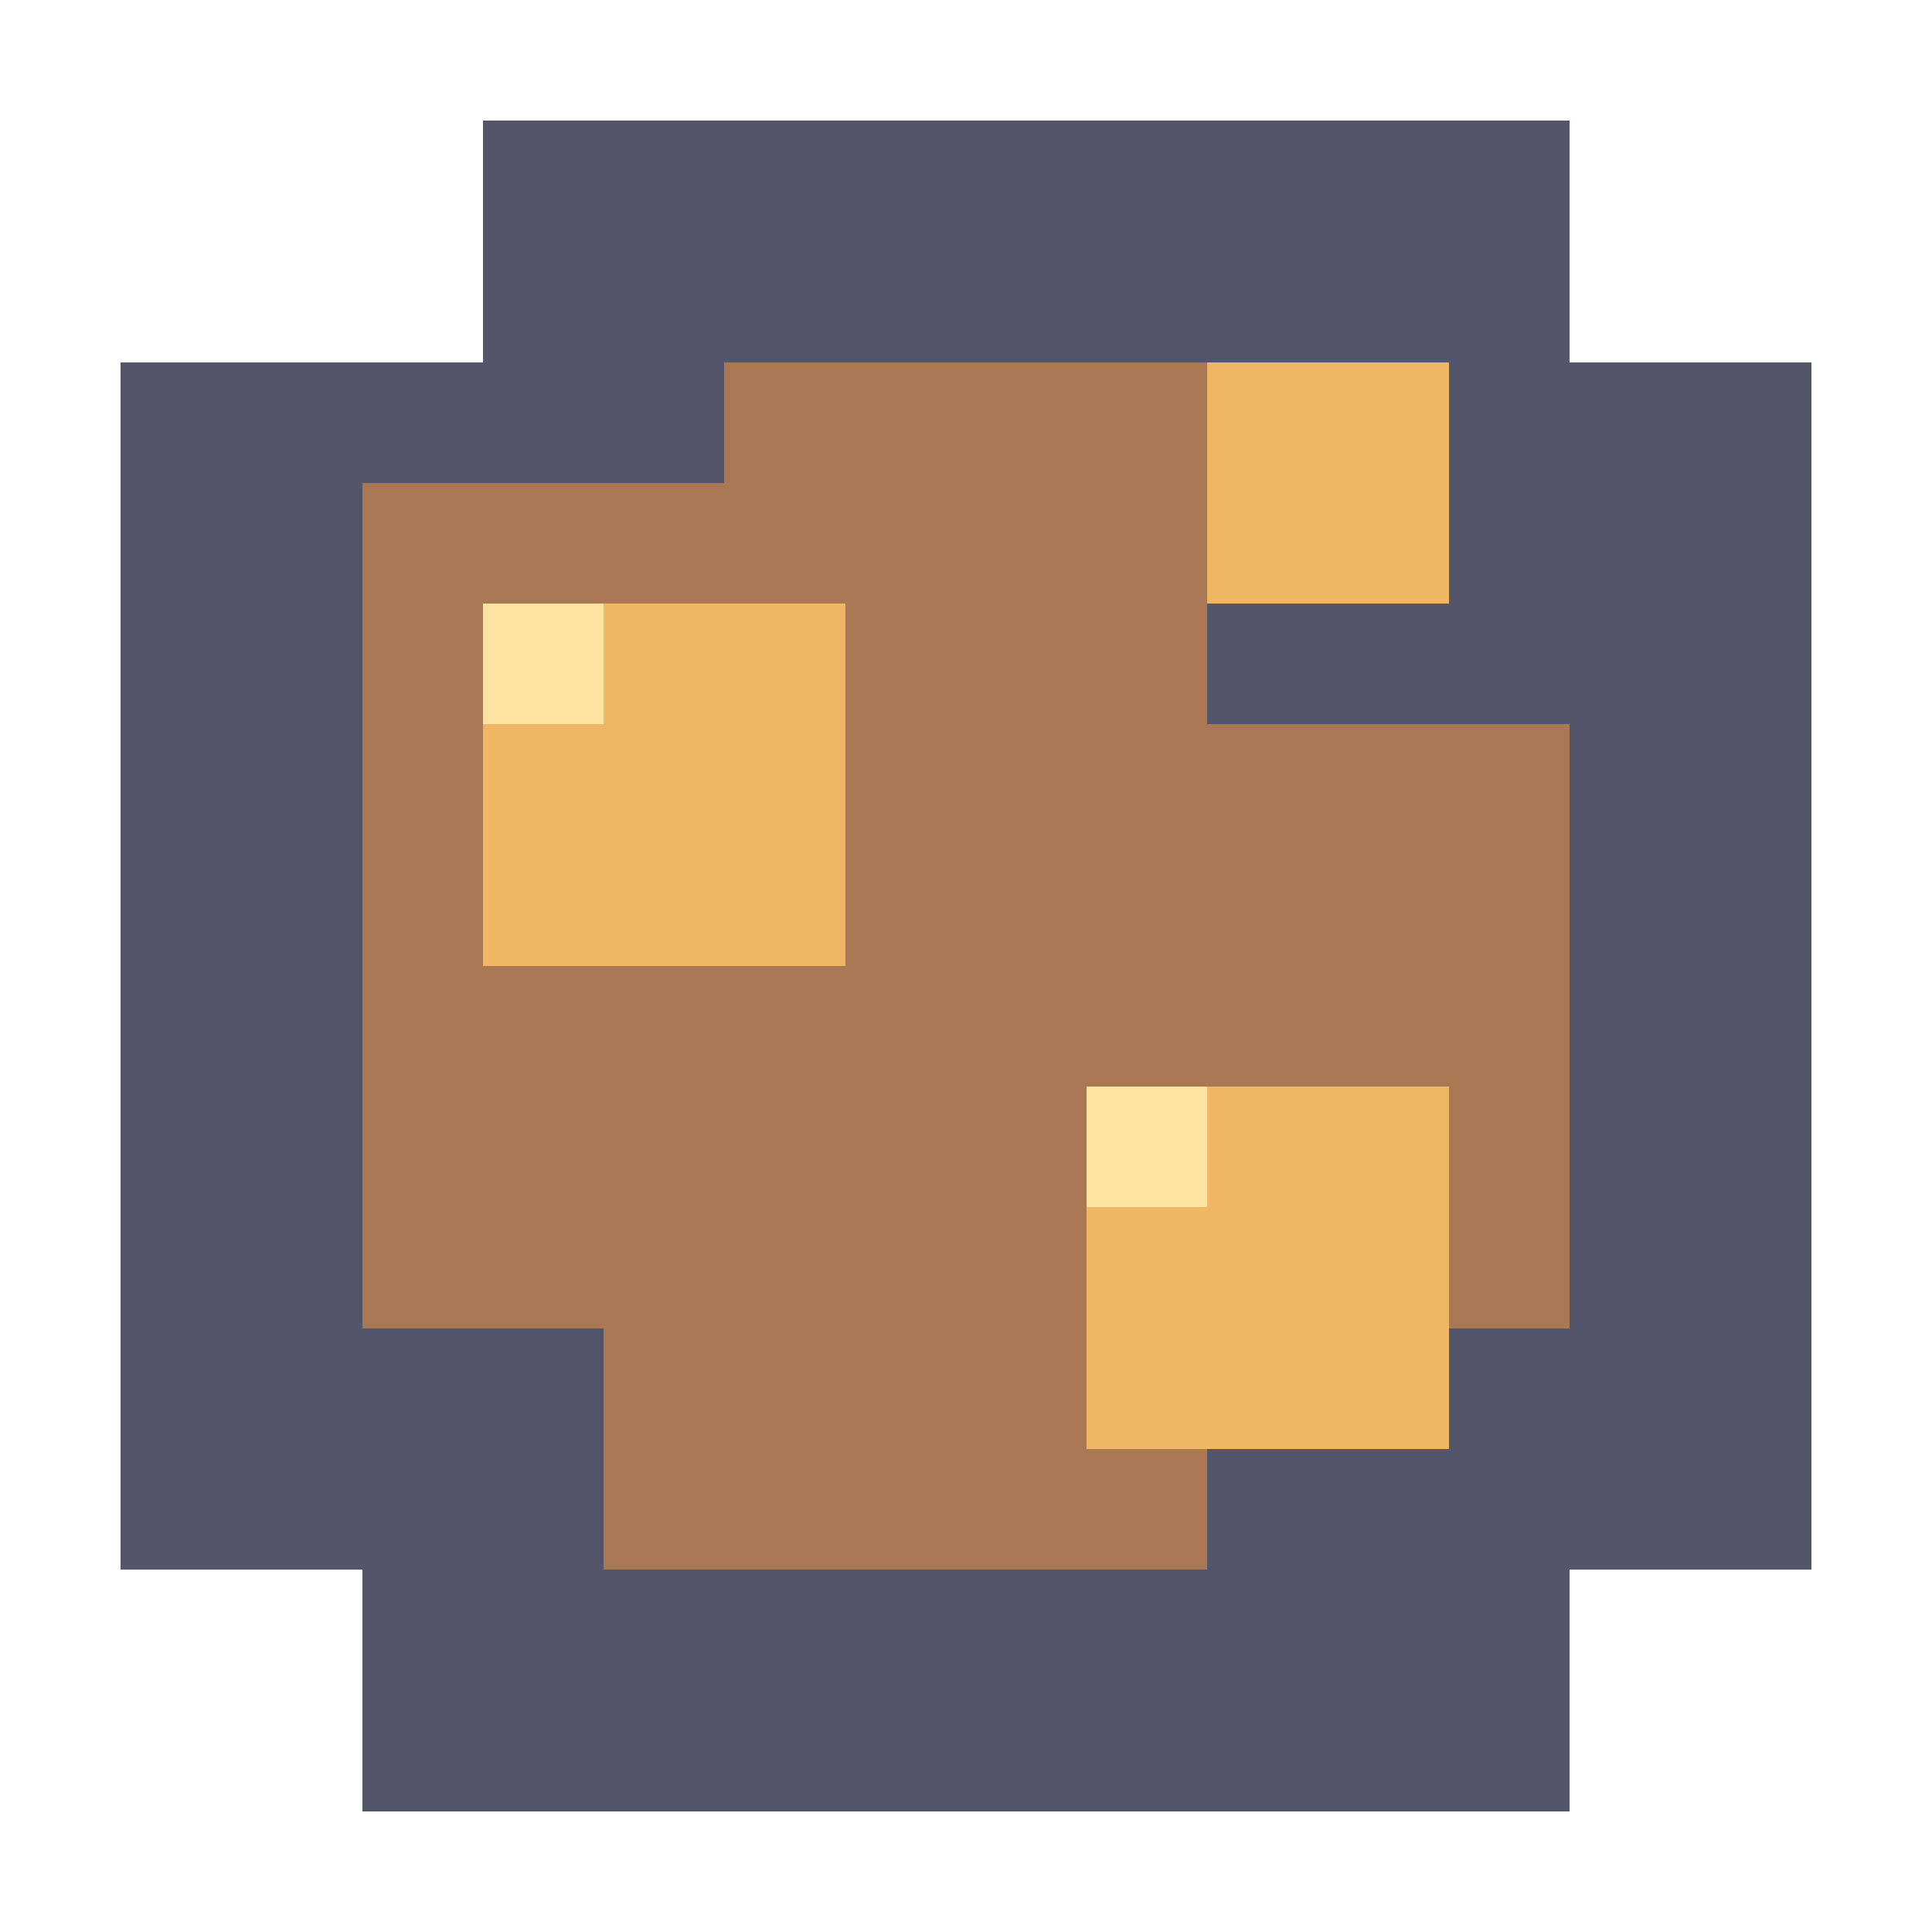
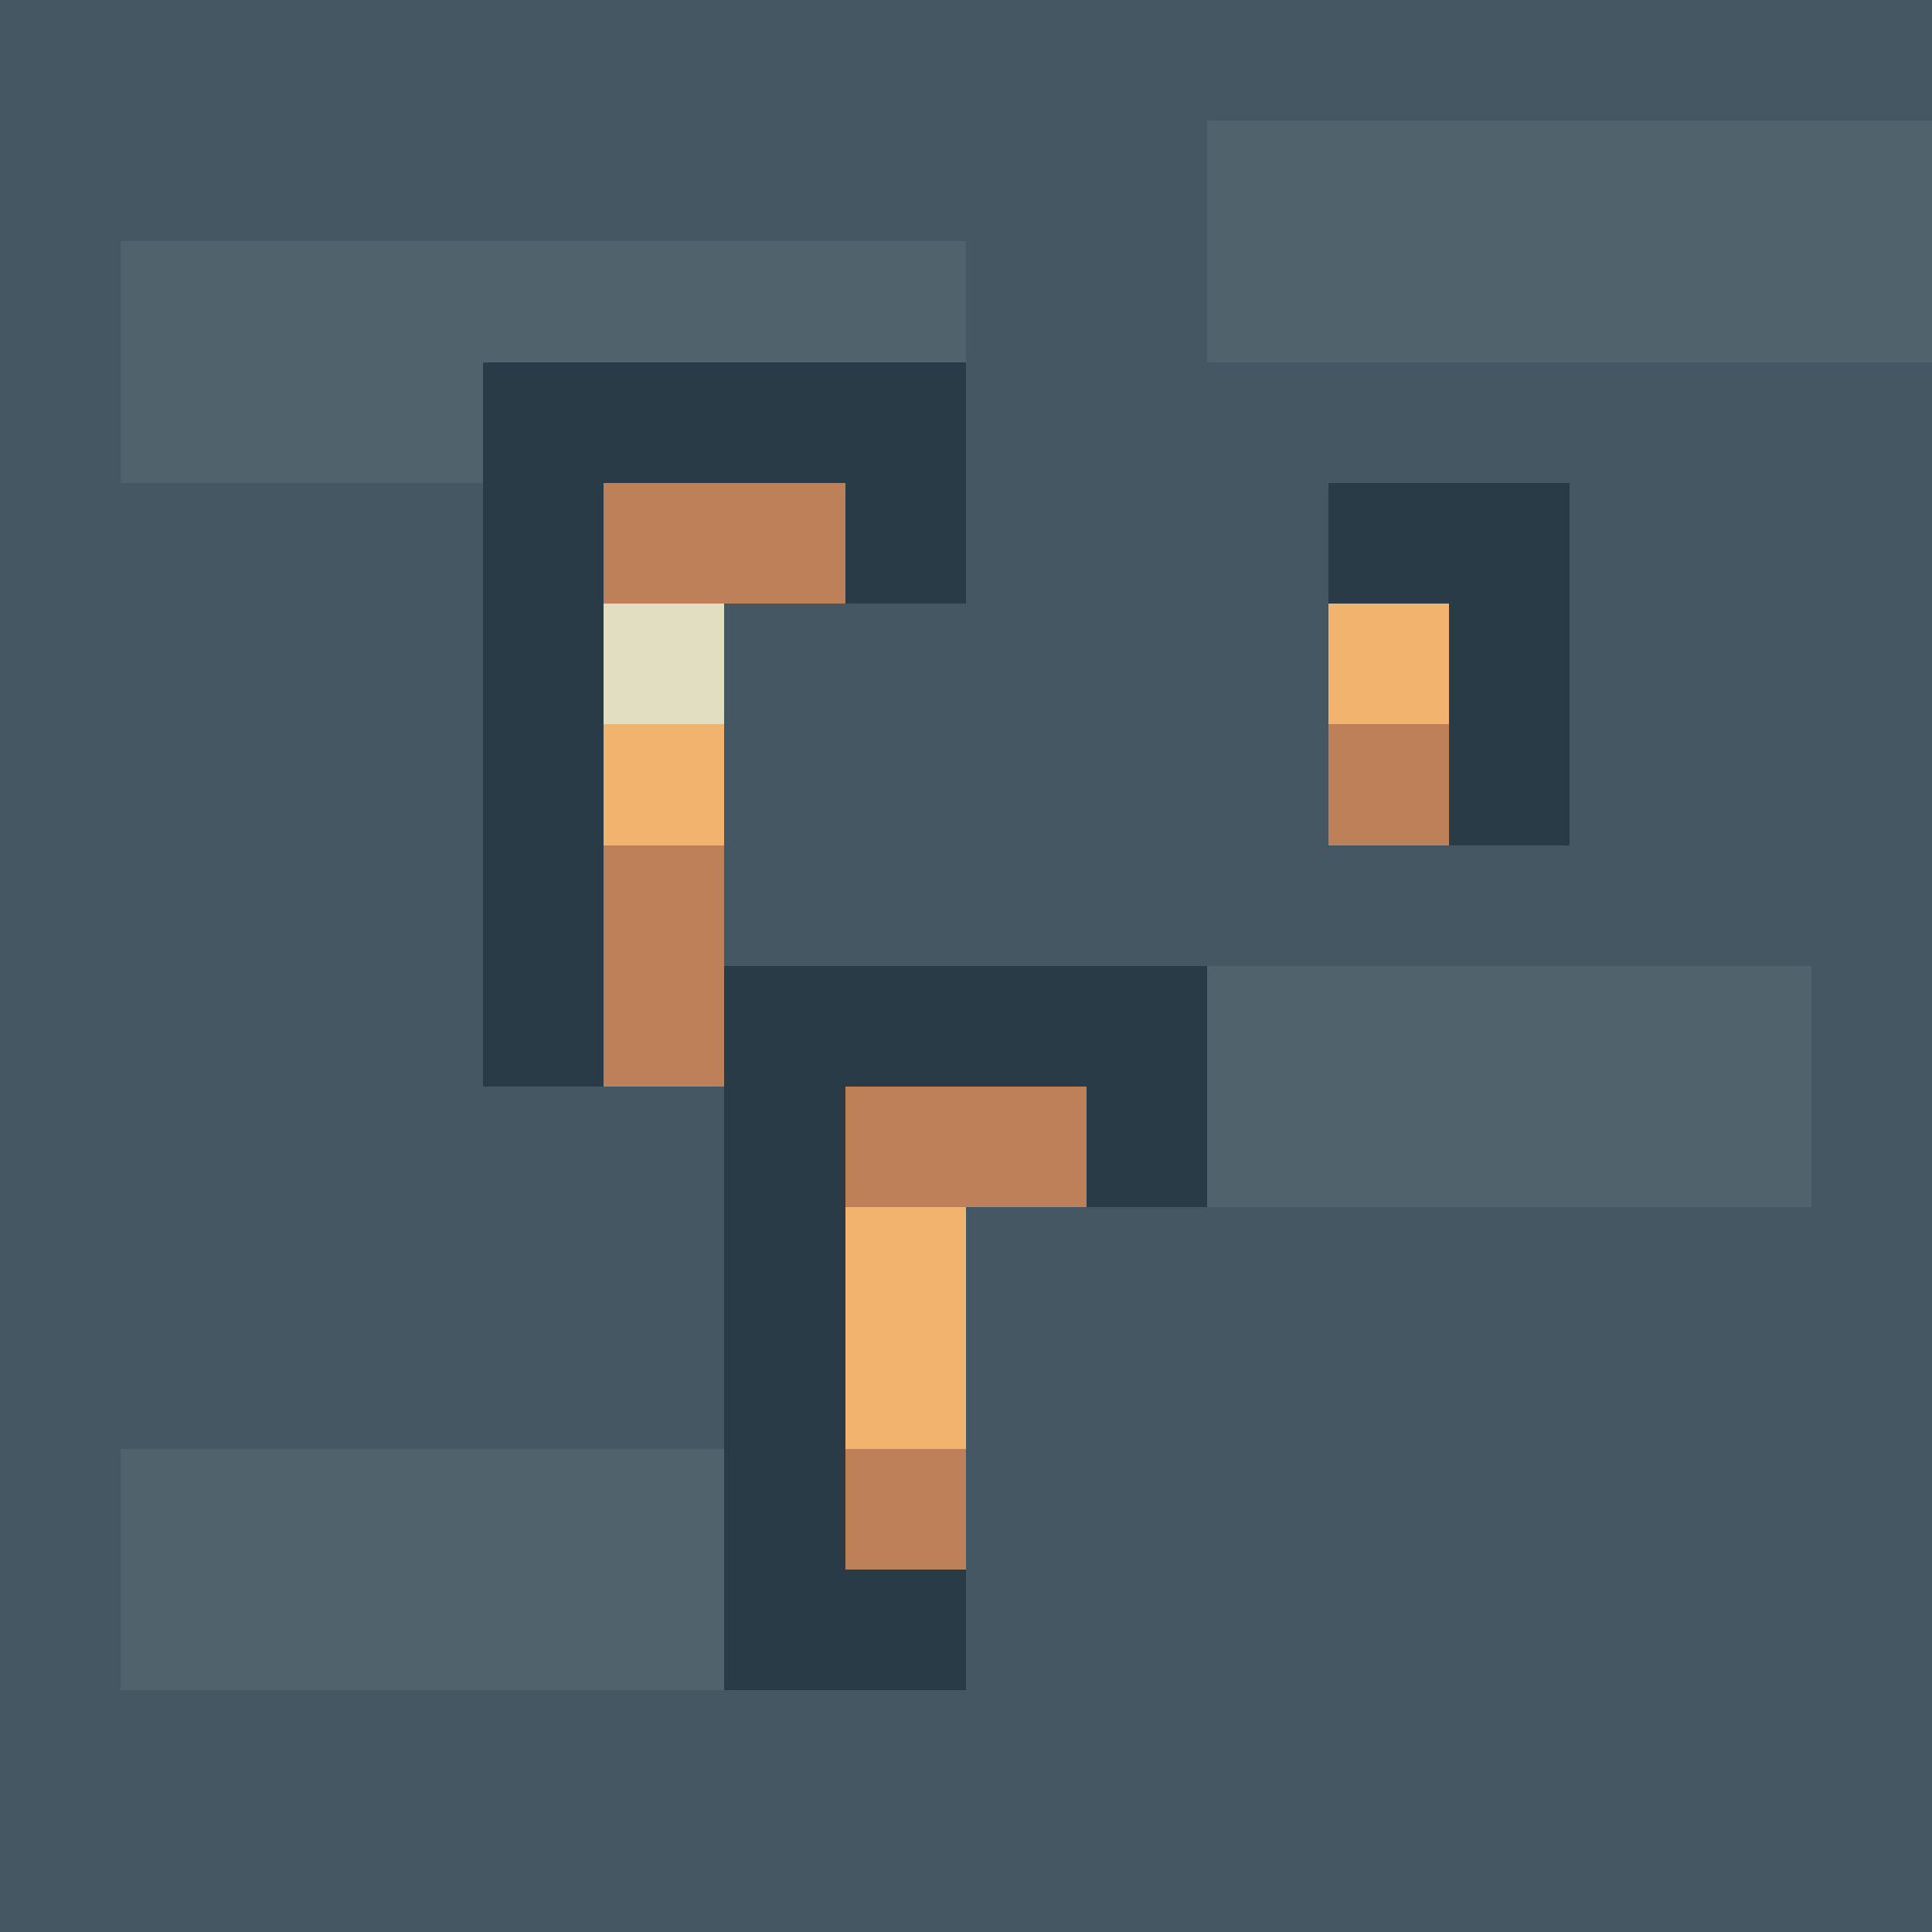
<svg xmlns="http://www.w3.org/2000/svg" width="16" height="16" viewBox="0 0 16 16" shape-rendering="crispEdges">
-   <path fill="#53556b" d="M1 3h3V1h9v2h2v10h-2v2H3v-2H1z" />
-   <path fill="#aa7855" d="M3 4h3V3h4v3h3v5h-3v2H5v-2H3z" />
-   <path fill="#efb663" d="M4 5h3v3H4zm5 4h3v3H9zm1-6h2v2h-2z" />
-   <path fill="#ffe3a0" d="M4 5h1v1H4zm5 4h1v1H9z" />
+   <path fill="#455763" d="M0 0h16v16H0z" />
+   <path fill="#50636c" d="M1 2h7v2H1zM10 1h6v2h-6zM7 8h8v2H7zM1 12h6v2H1z" />
+   <path fill="#293b46" d="M4 3h4v2H6v4H4zM6 8h4v2H8v4H6zM11 4h2v3h-2z" />
+   <path fill="#bd8058" d="M5 4h2v1H6v4H5zM7 9h2v1H8v3H7zM11 5h1v2h-1z" />
+   <path fill="#f2b36e" d="M5 5h1v2H5zM7 10h1v2H7zM11 5h1v1h-1z" />
+   <path fill="#e1dec2" d="M5 5h1v1H5z" />
</svg>
